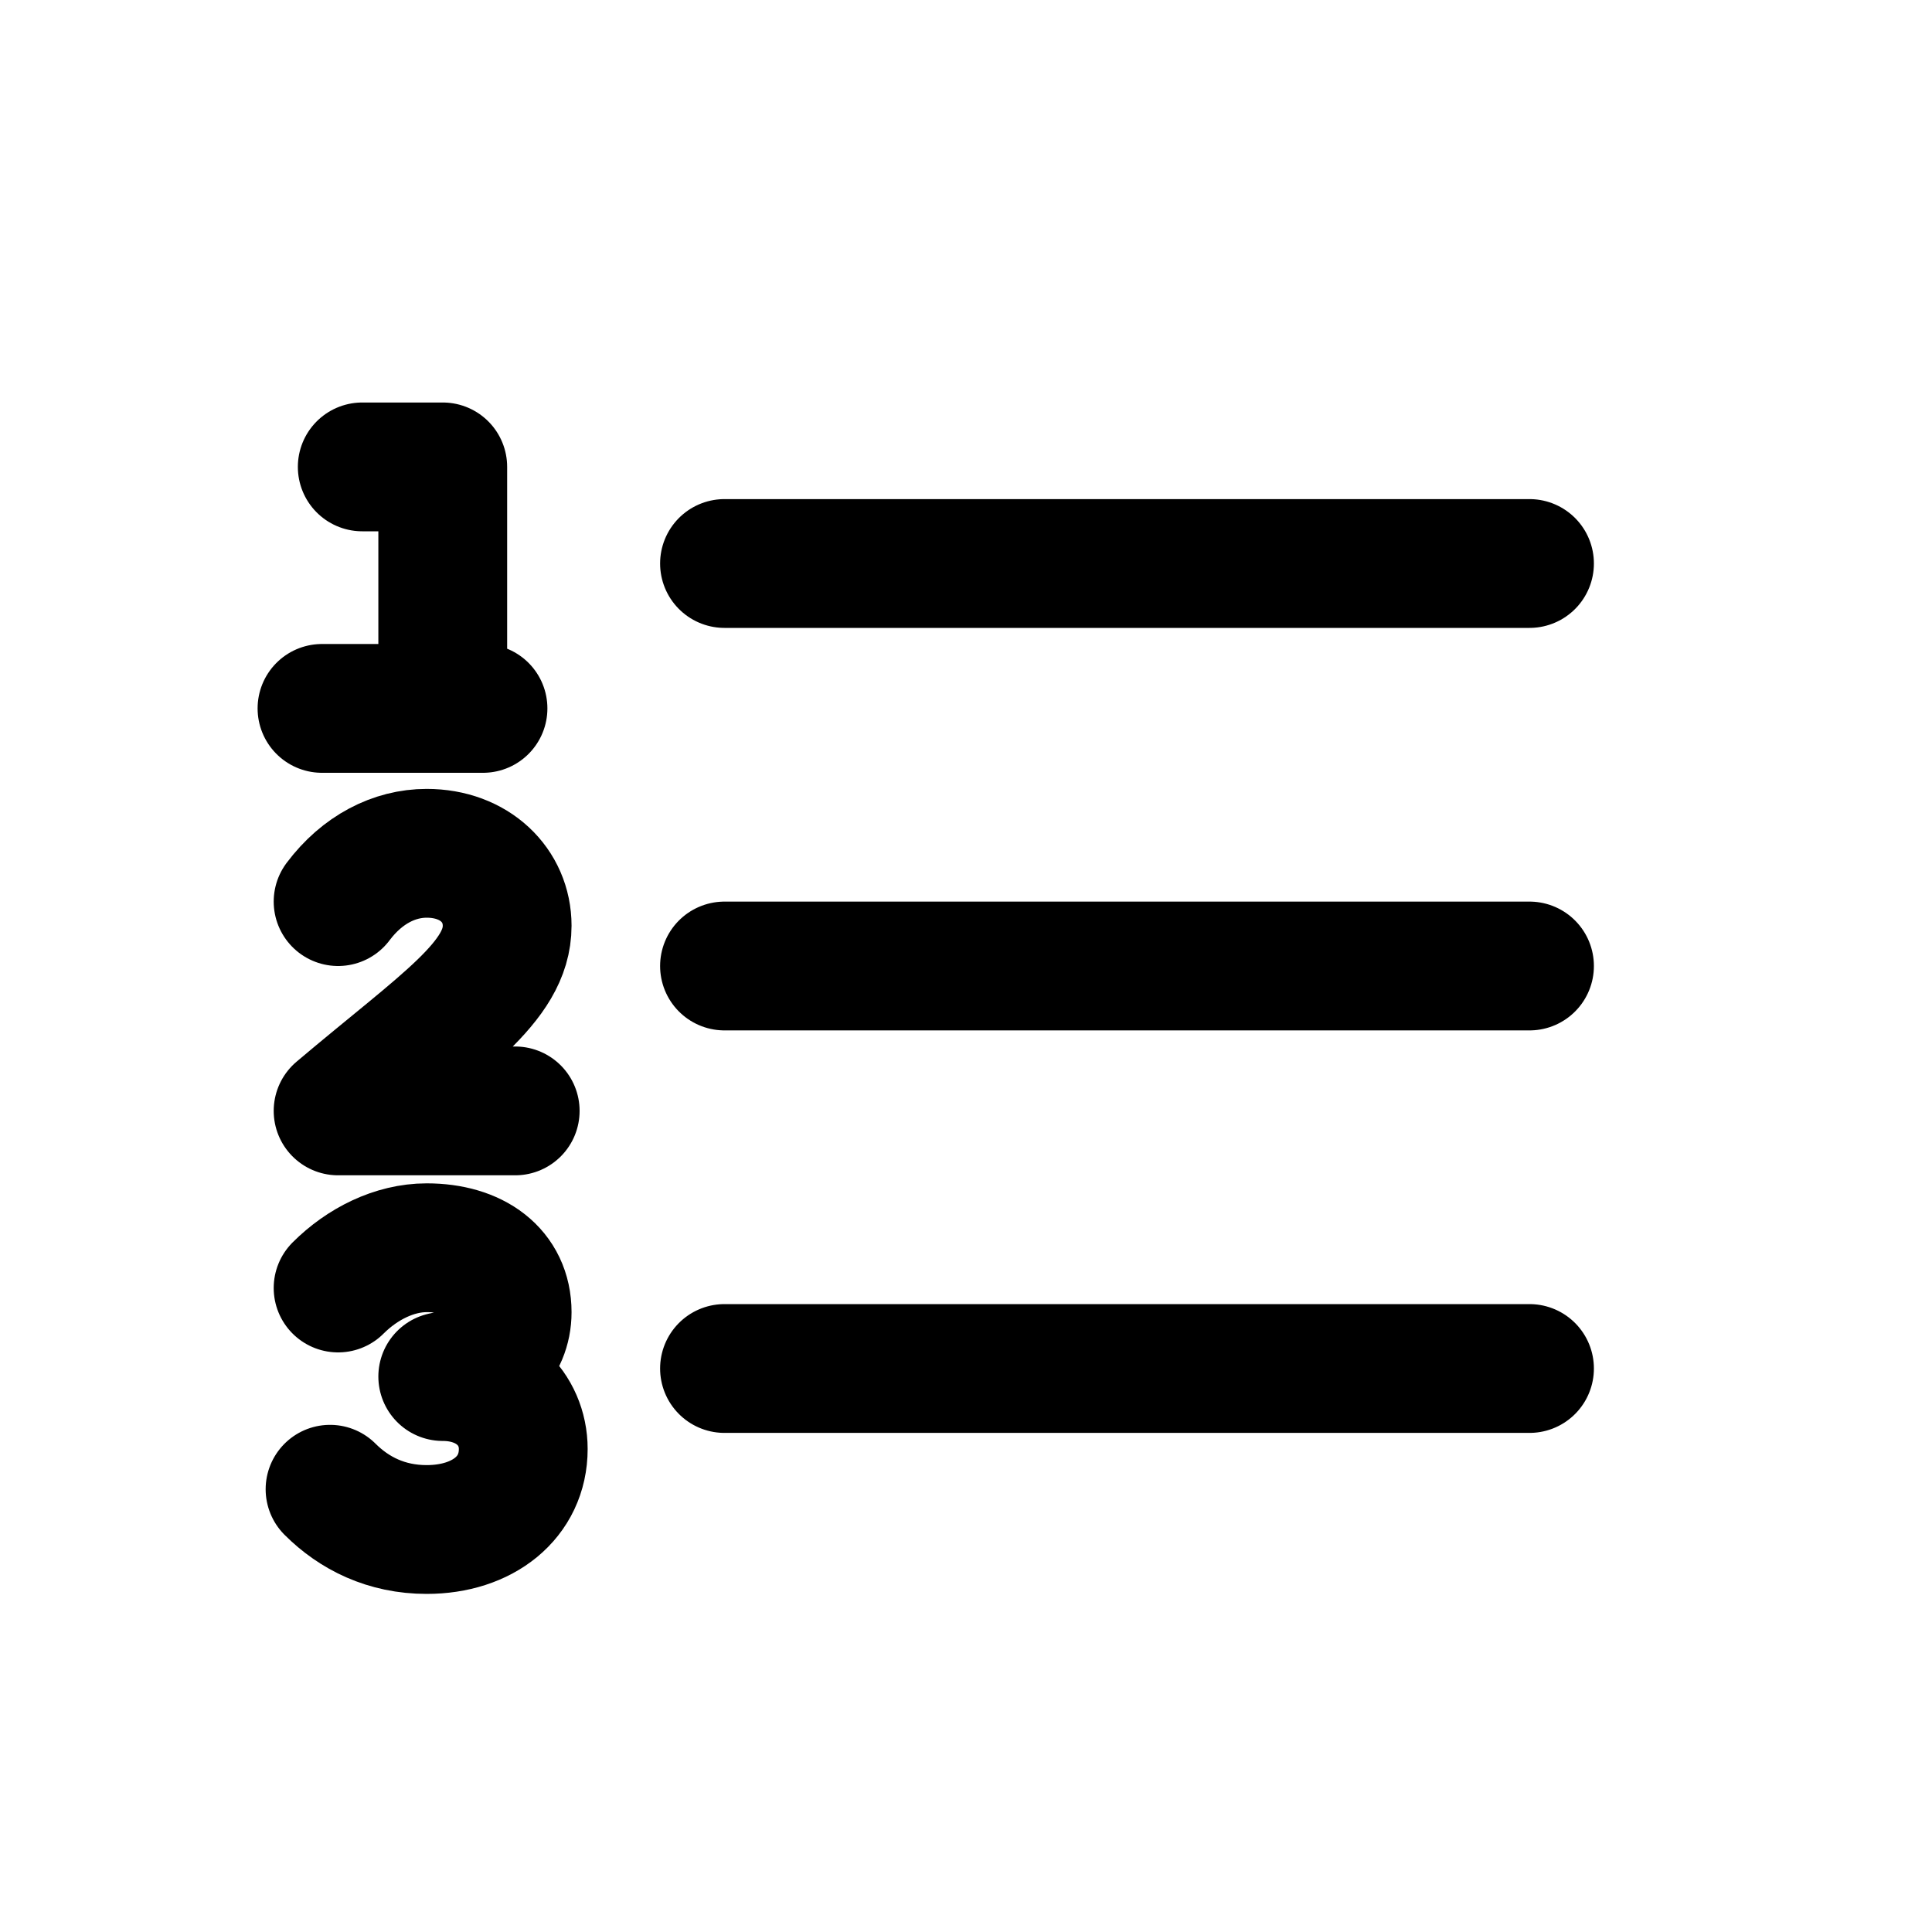
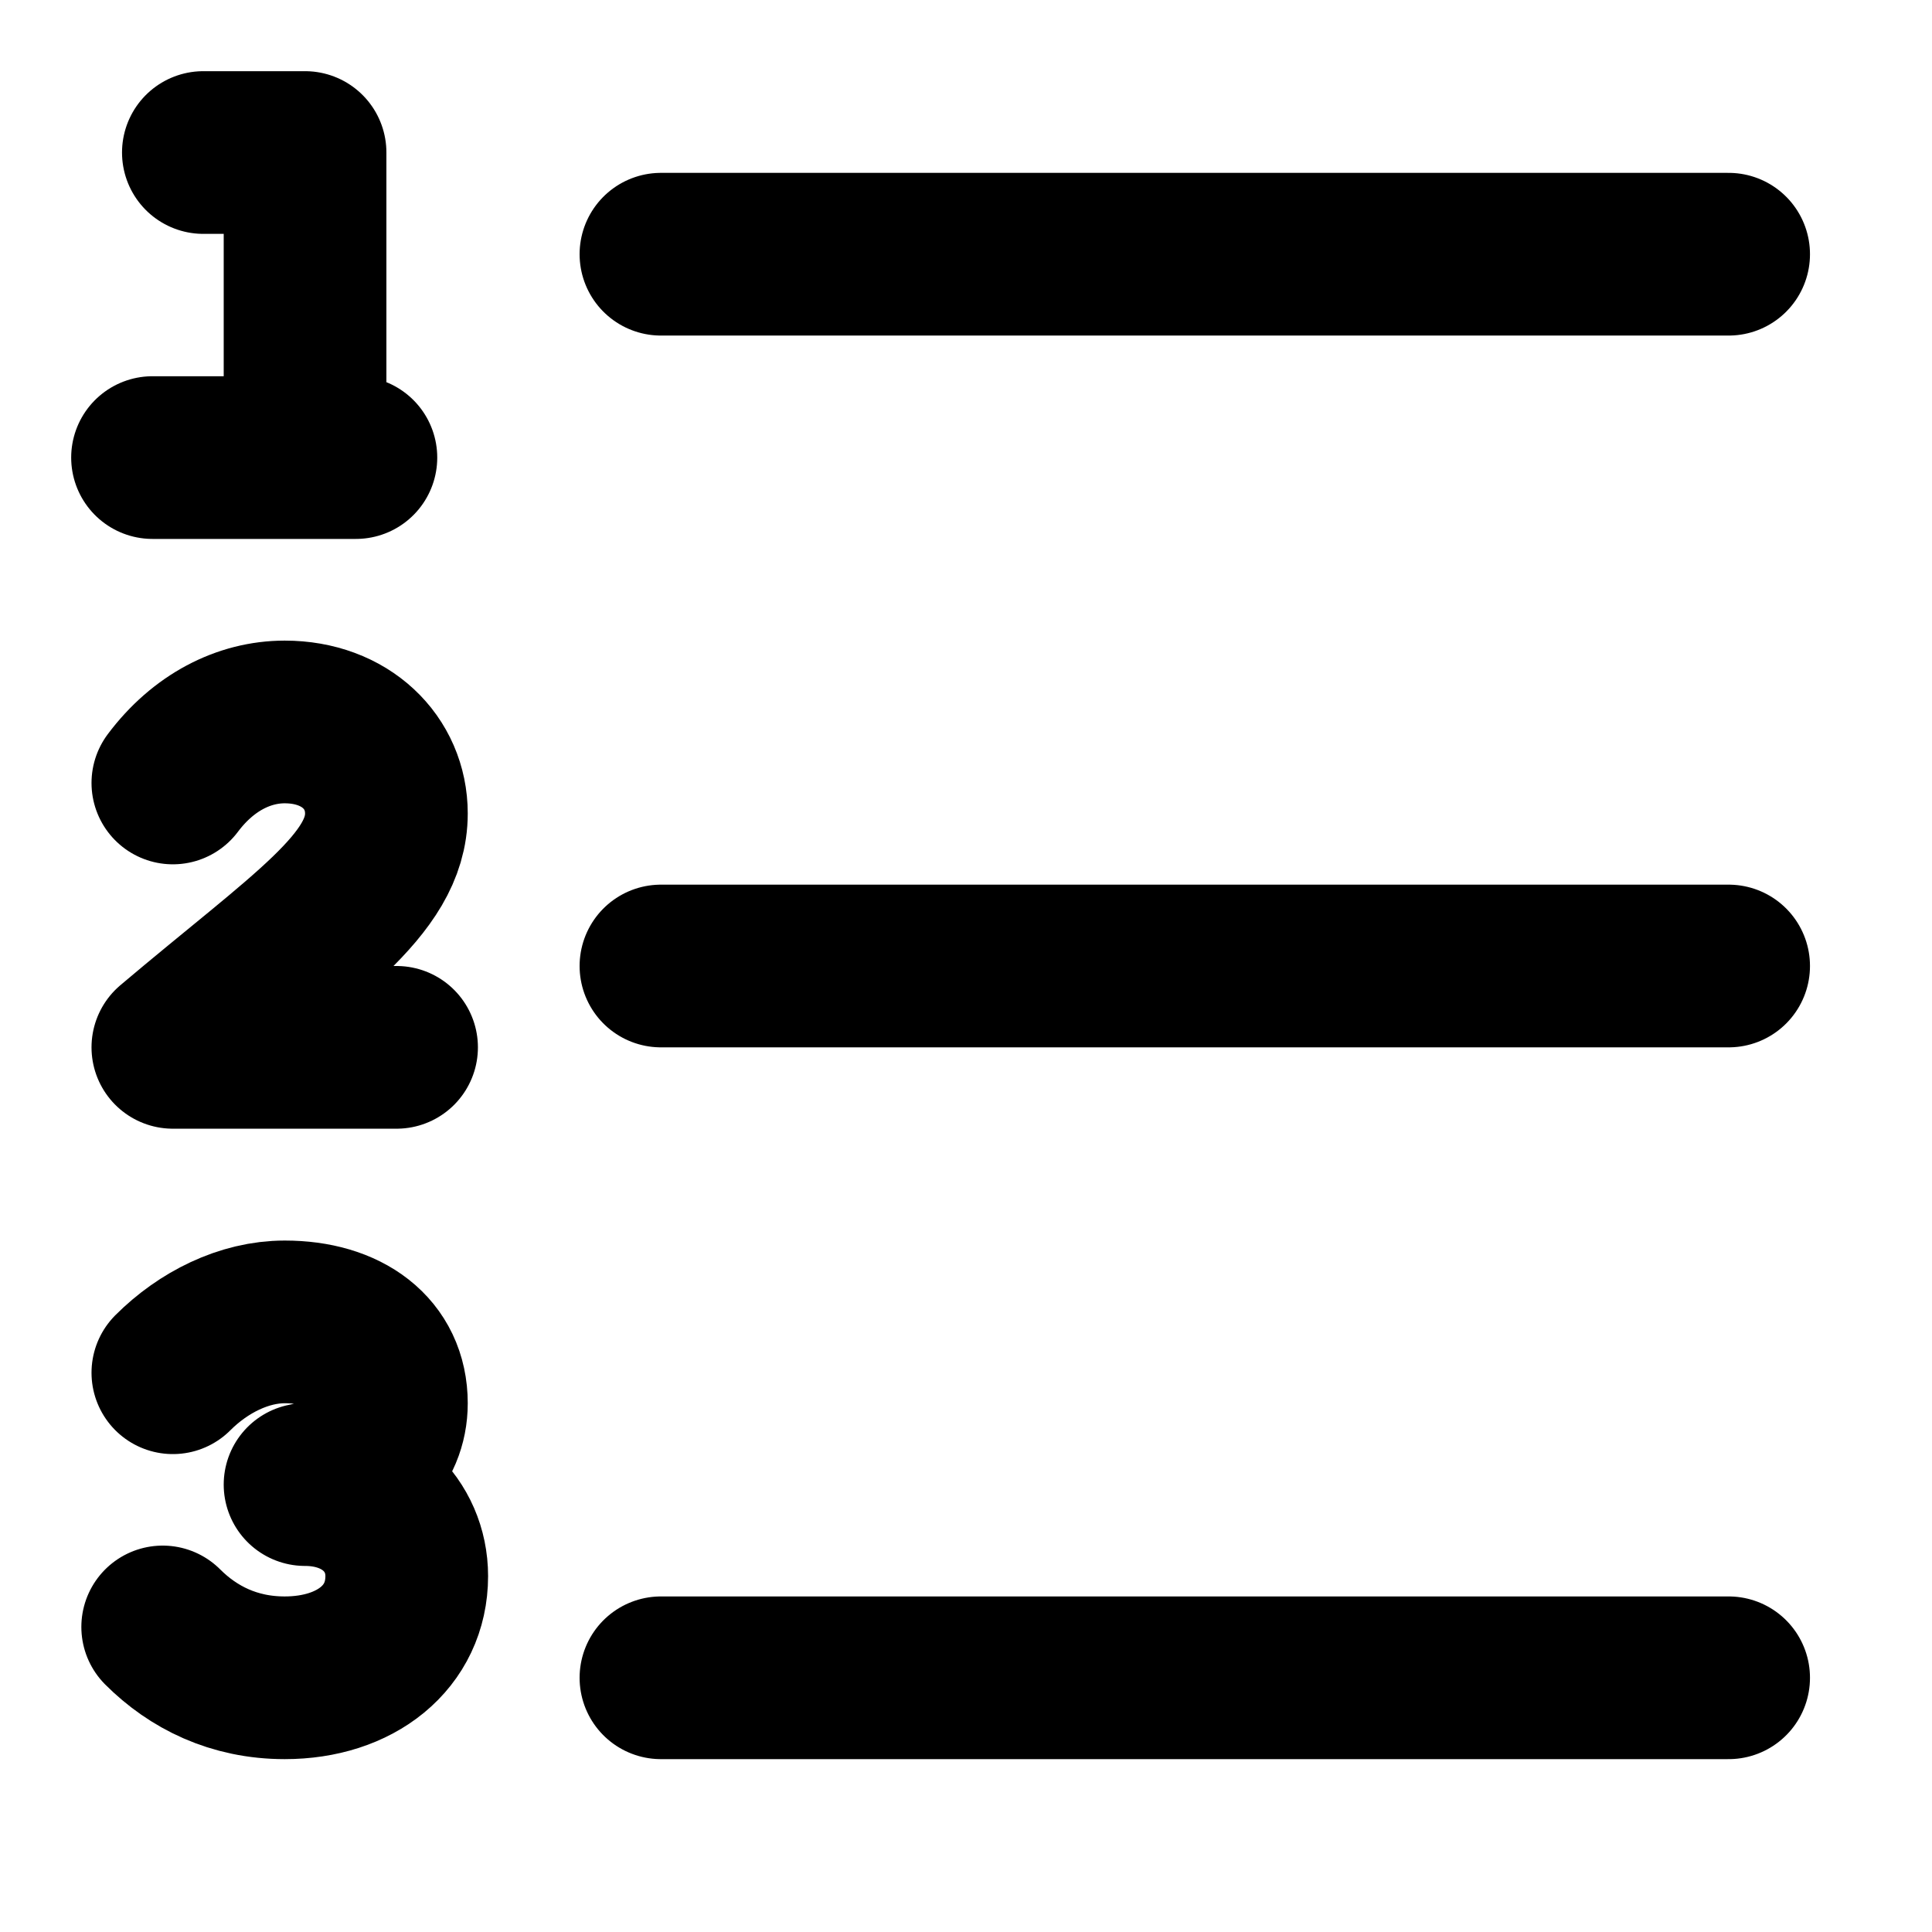
- <svg xmlns="http://www.w3.org/2000/svg" width="24" height="24" viewBox="0 0 24 24" fill="none" stroke="#000" stroke-width="1.6" stroke-linecap="round" stroke-linejoin="round">
-   <path d="M4.5 5.8h1v3M4 8.8h2M4.2 11.2c.3-.4.7-.6 1.1-.6.6 0 1 .4 1 .9 0 .7-.8 1.2-2.1 2.3h2.2M4.2 16c.3-.3.7-.5 1.1-.5.6 0 1 .3 1 .8 0 .4-.3.7-.8.8.6 0 1 .4 1 .9 0 .6-.5 1-1.2 1-.5 0-.9-.2-1.2-.5M9 7h10M9 12h10M9 17h10" />
+ <svg xmlns="http://www.w3.org/2000/svg" viewBox="2.5 2.5 19 19" fill="none" stroke="#000" stroke-width="1.6" stroke-linecap="round" stroke-linejoin="round">
+   <path d="M4.5 4h1v3M4 7h2M4.2 10.2c.3-.4.7-.6 1.1-.6.6 0 1 .4 1 .9 0 .7-.8 1.2-2.1 2.3h2.2M4.2 16c.3-.3.7-.5 1.1-.5.6 0 1 .3 1 .8 0 .4-.3.7-.8.8.6 0 1 .4 1 .9 0 .6-.5 1-1.2 1-.5 0-.9-.2-1.2-.5M9 5h10.5M9 12h10.5M9 19h10.5" />
</svg>
